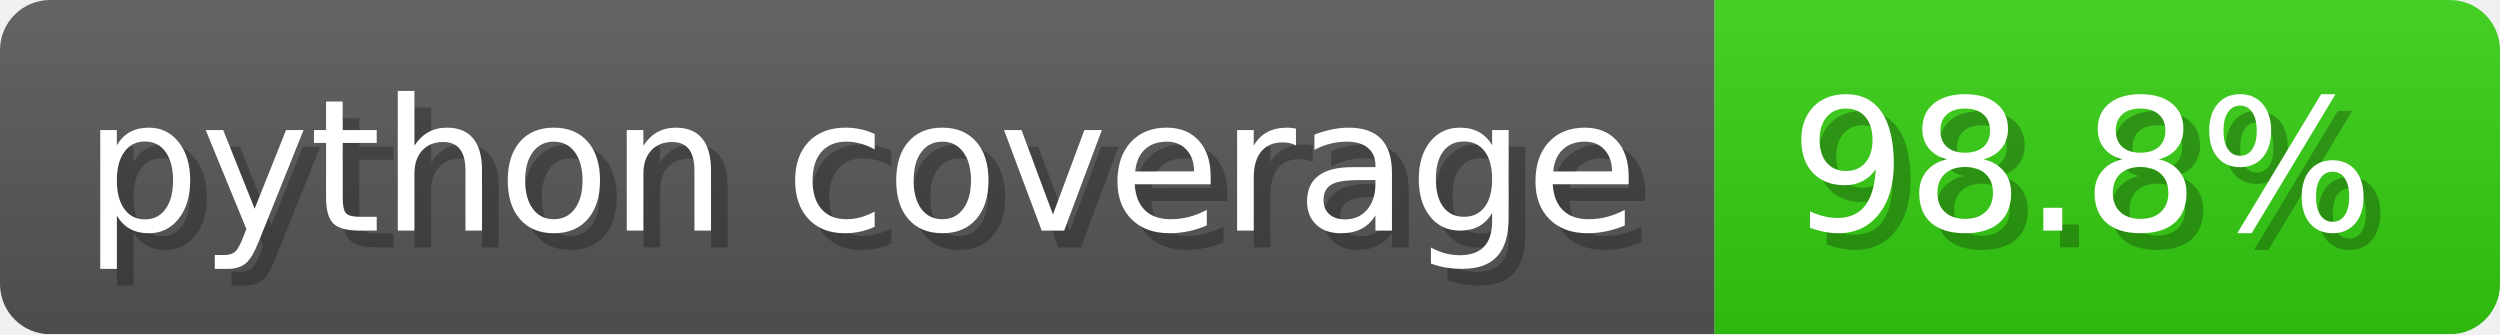
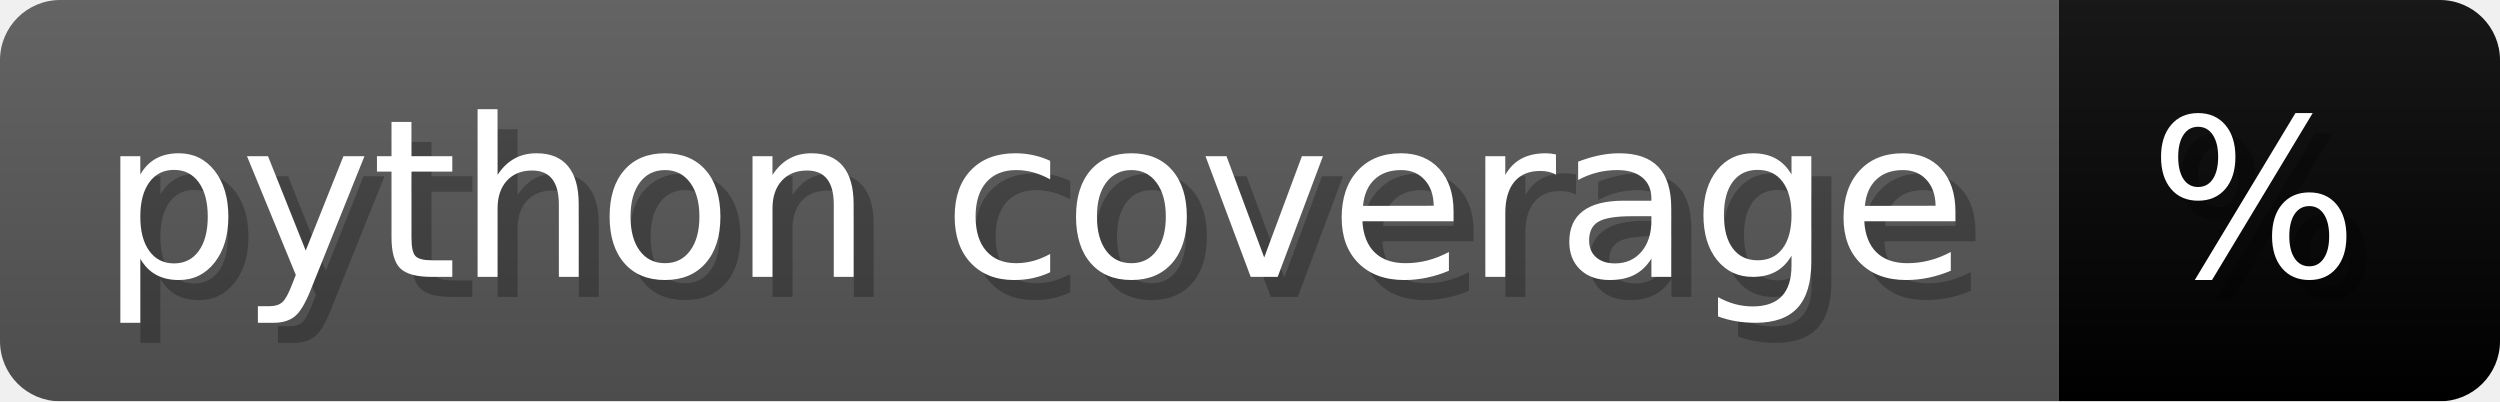
- <svg xmlns="http://www.w3.org/2000/svg" width="149.6" height="20" viewBox="0 0 1496 200" role="img" aria-label="python coverage: 98.8%">
+ <svg xmlns="http://www.w3.org/2000/svg" width="124.6" height="20" viewBox="0 0 1246 200" role="img" aria-label="python coverage: %">
  <linearGradient id="a" x2="0" y2="100%">
    <stop offset="0" stop-opacity=".1" stop-color="#EEE" />
    <stop offset="1" stop-opacity=".1" />
  </linearGradient>
  <mask id="m">
-     <rect width="1496" height="200" rx="30" fill="#FFF" />
+     <rect width="1246" height="200" rx="30" fill="#FFF" />
  </mask>
  <g mask="url(#m)">
    <rect width="1026" height="200" fill="#555" />
-     <rect width="470" height="200" fill="#3C1" x="1026" />
-     <rect width="1496" height="200" fill="url(#a)" />
+     <rect width="220" height="200" fill="#" x="1026" />
+     <rect width="1246" height="200" fill="url(#a)" />
  </g>
  <g aria-hidden="true" fill="#fff" text-anchor="start" font-family="Verdana,DejaVu Sans,sans-serif" font-size="110">
    <text x="60" y="148" textLength="926" fill="#000" opacity="0.25">python coverage</text>
    <text x="50" y="138" textLength="926">python coverage</text>
-     <text x="1081" y="148" textLength="370" fill="#000" opacity="0.25">98.8%</text>
-     <text x="1071" y="138" textLength="370">98.8%</text>
+     <text x="1081" y="148" textLength="120" fill="#000" opacity="0.25">%</text>
+     <text x="1071" y="138" textLength="120">%</text>
  </g>
</svg>
